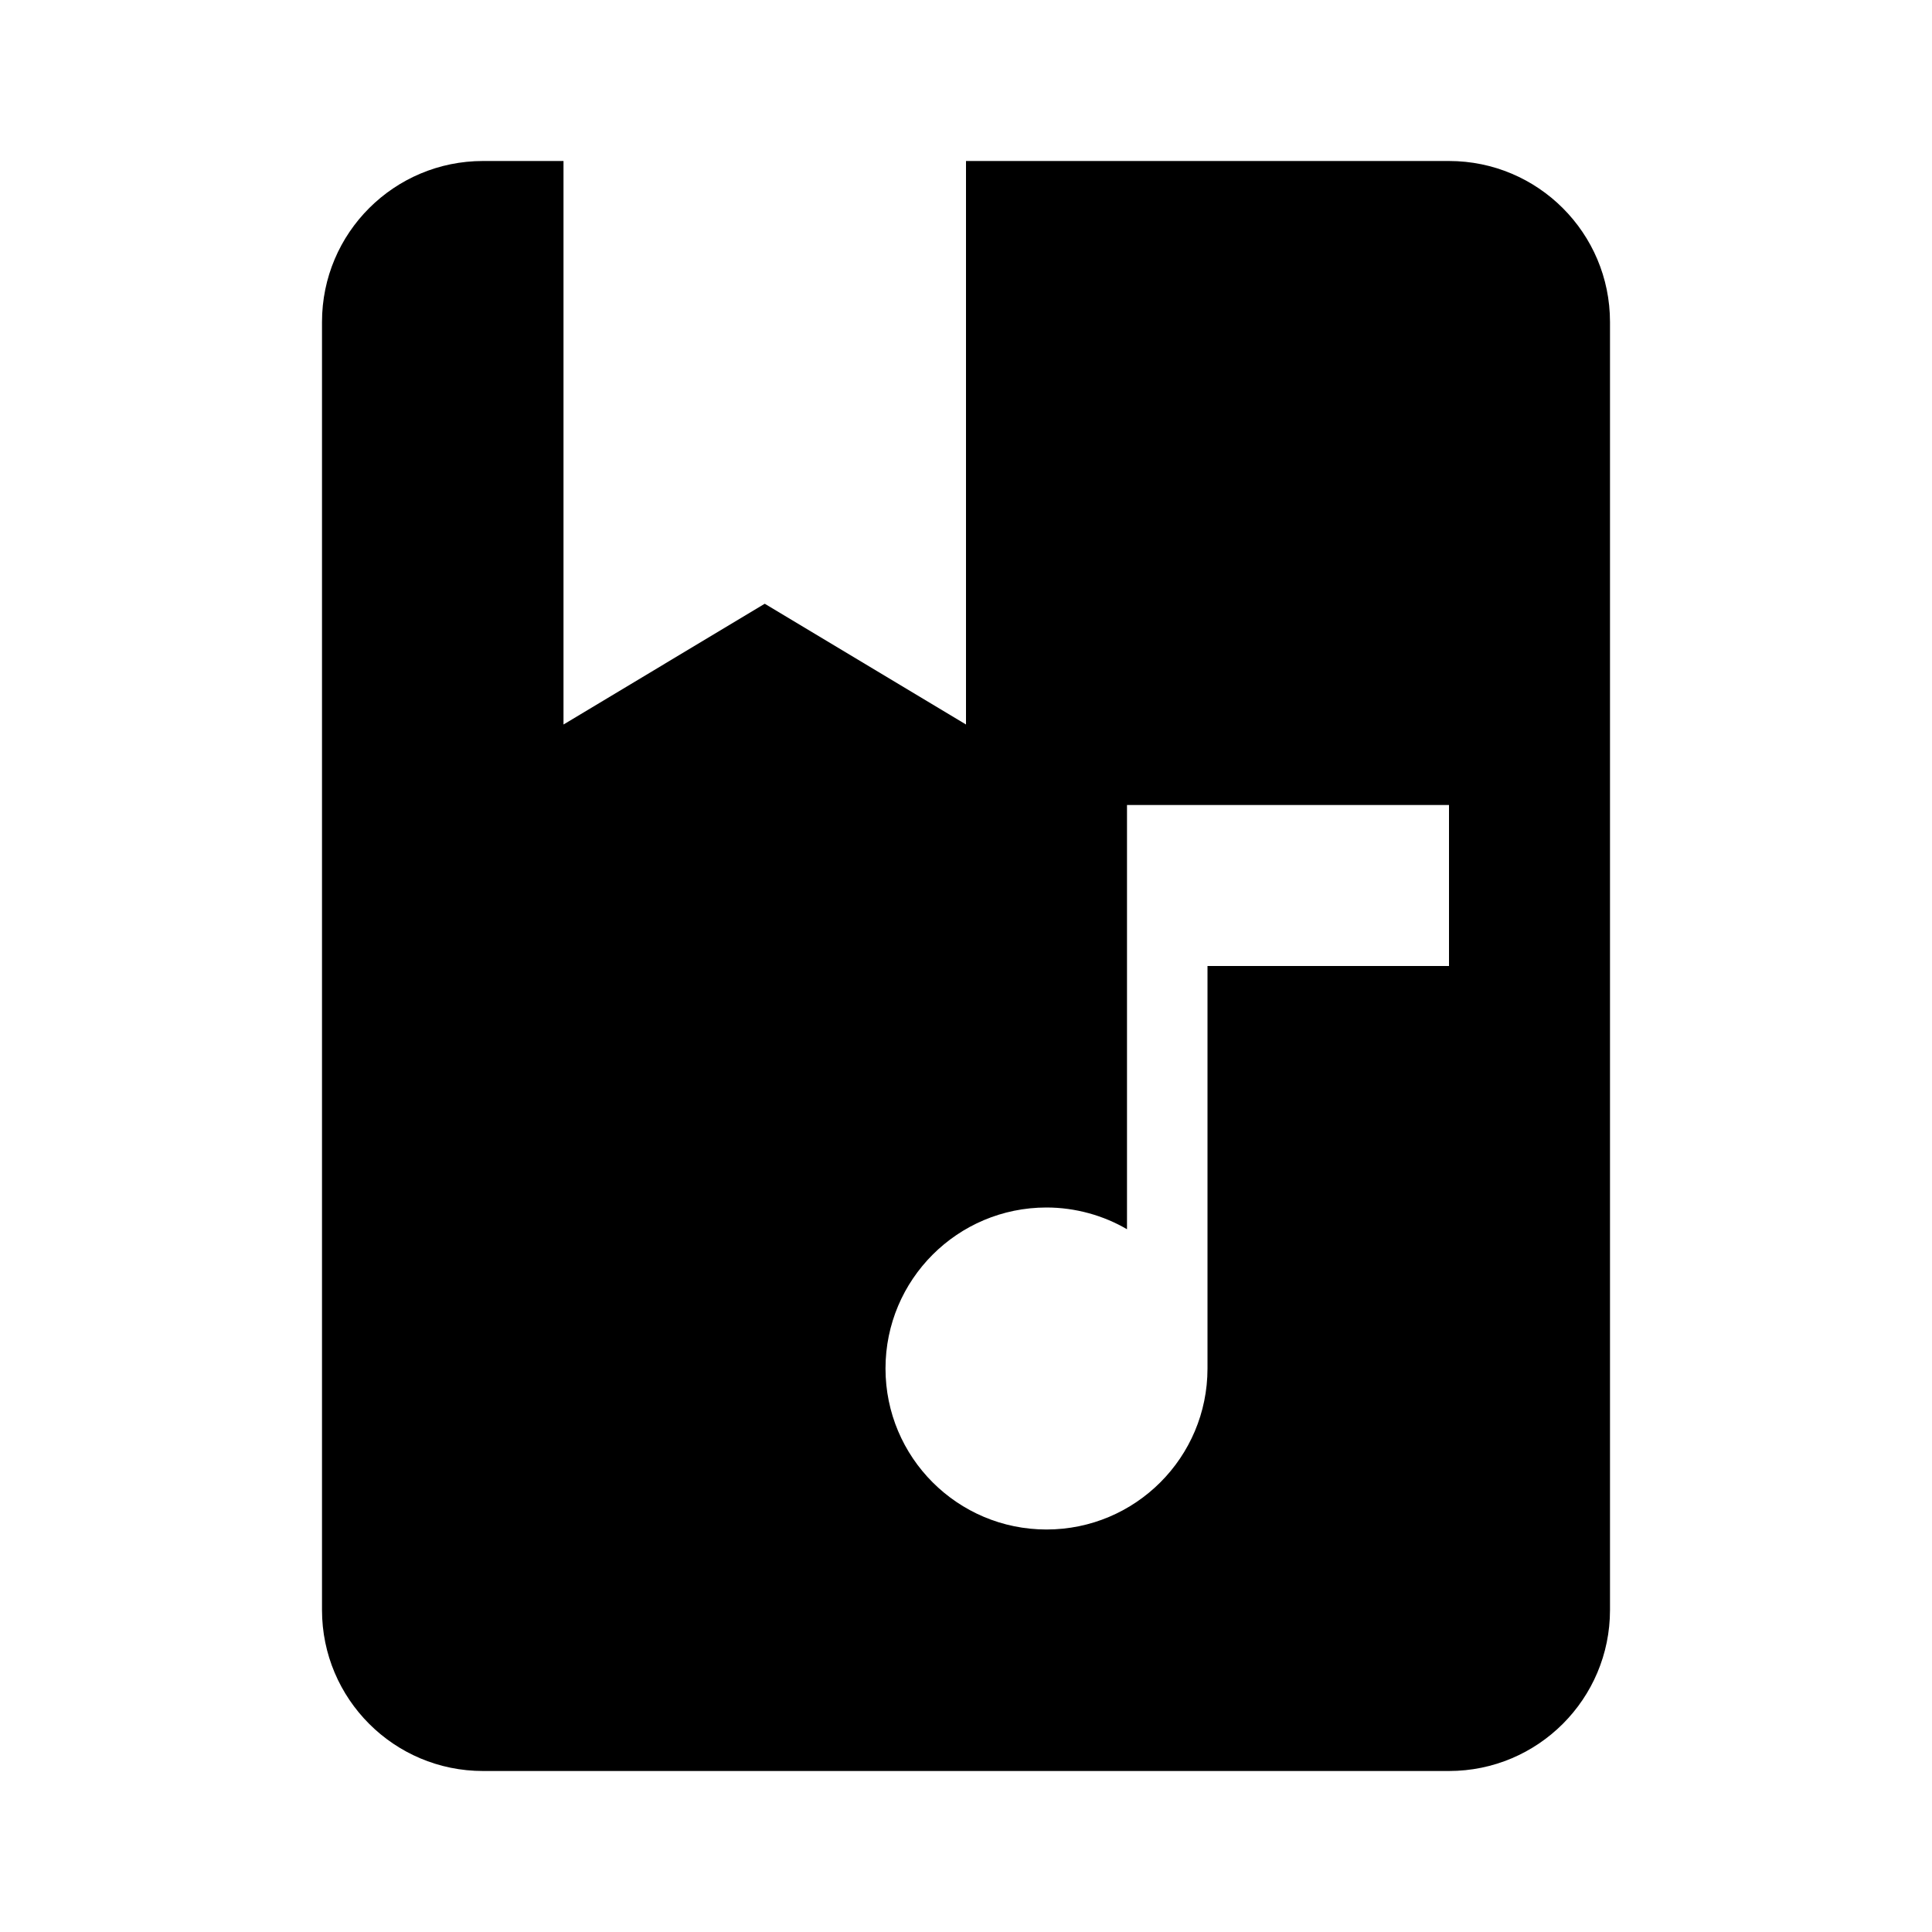
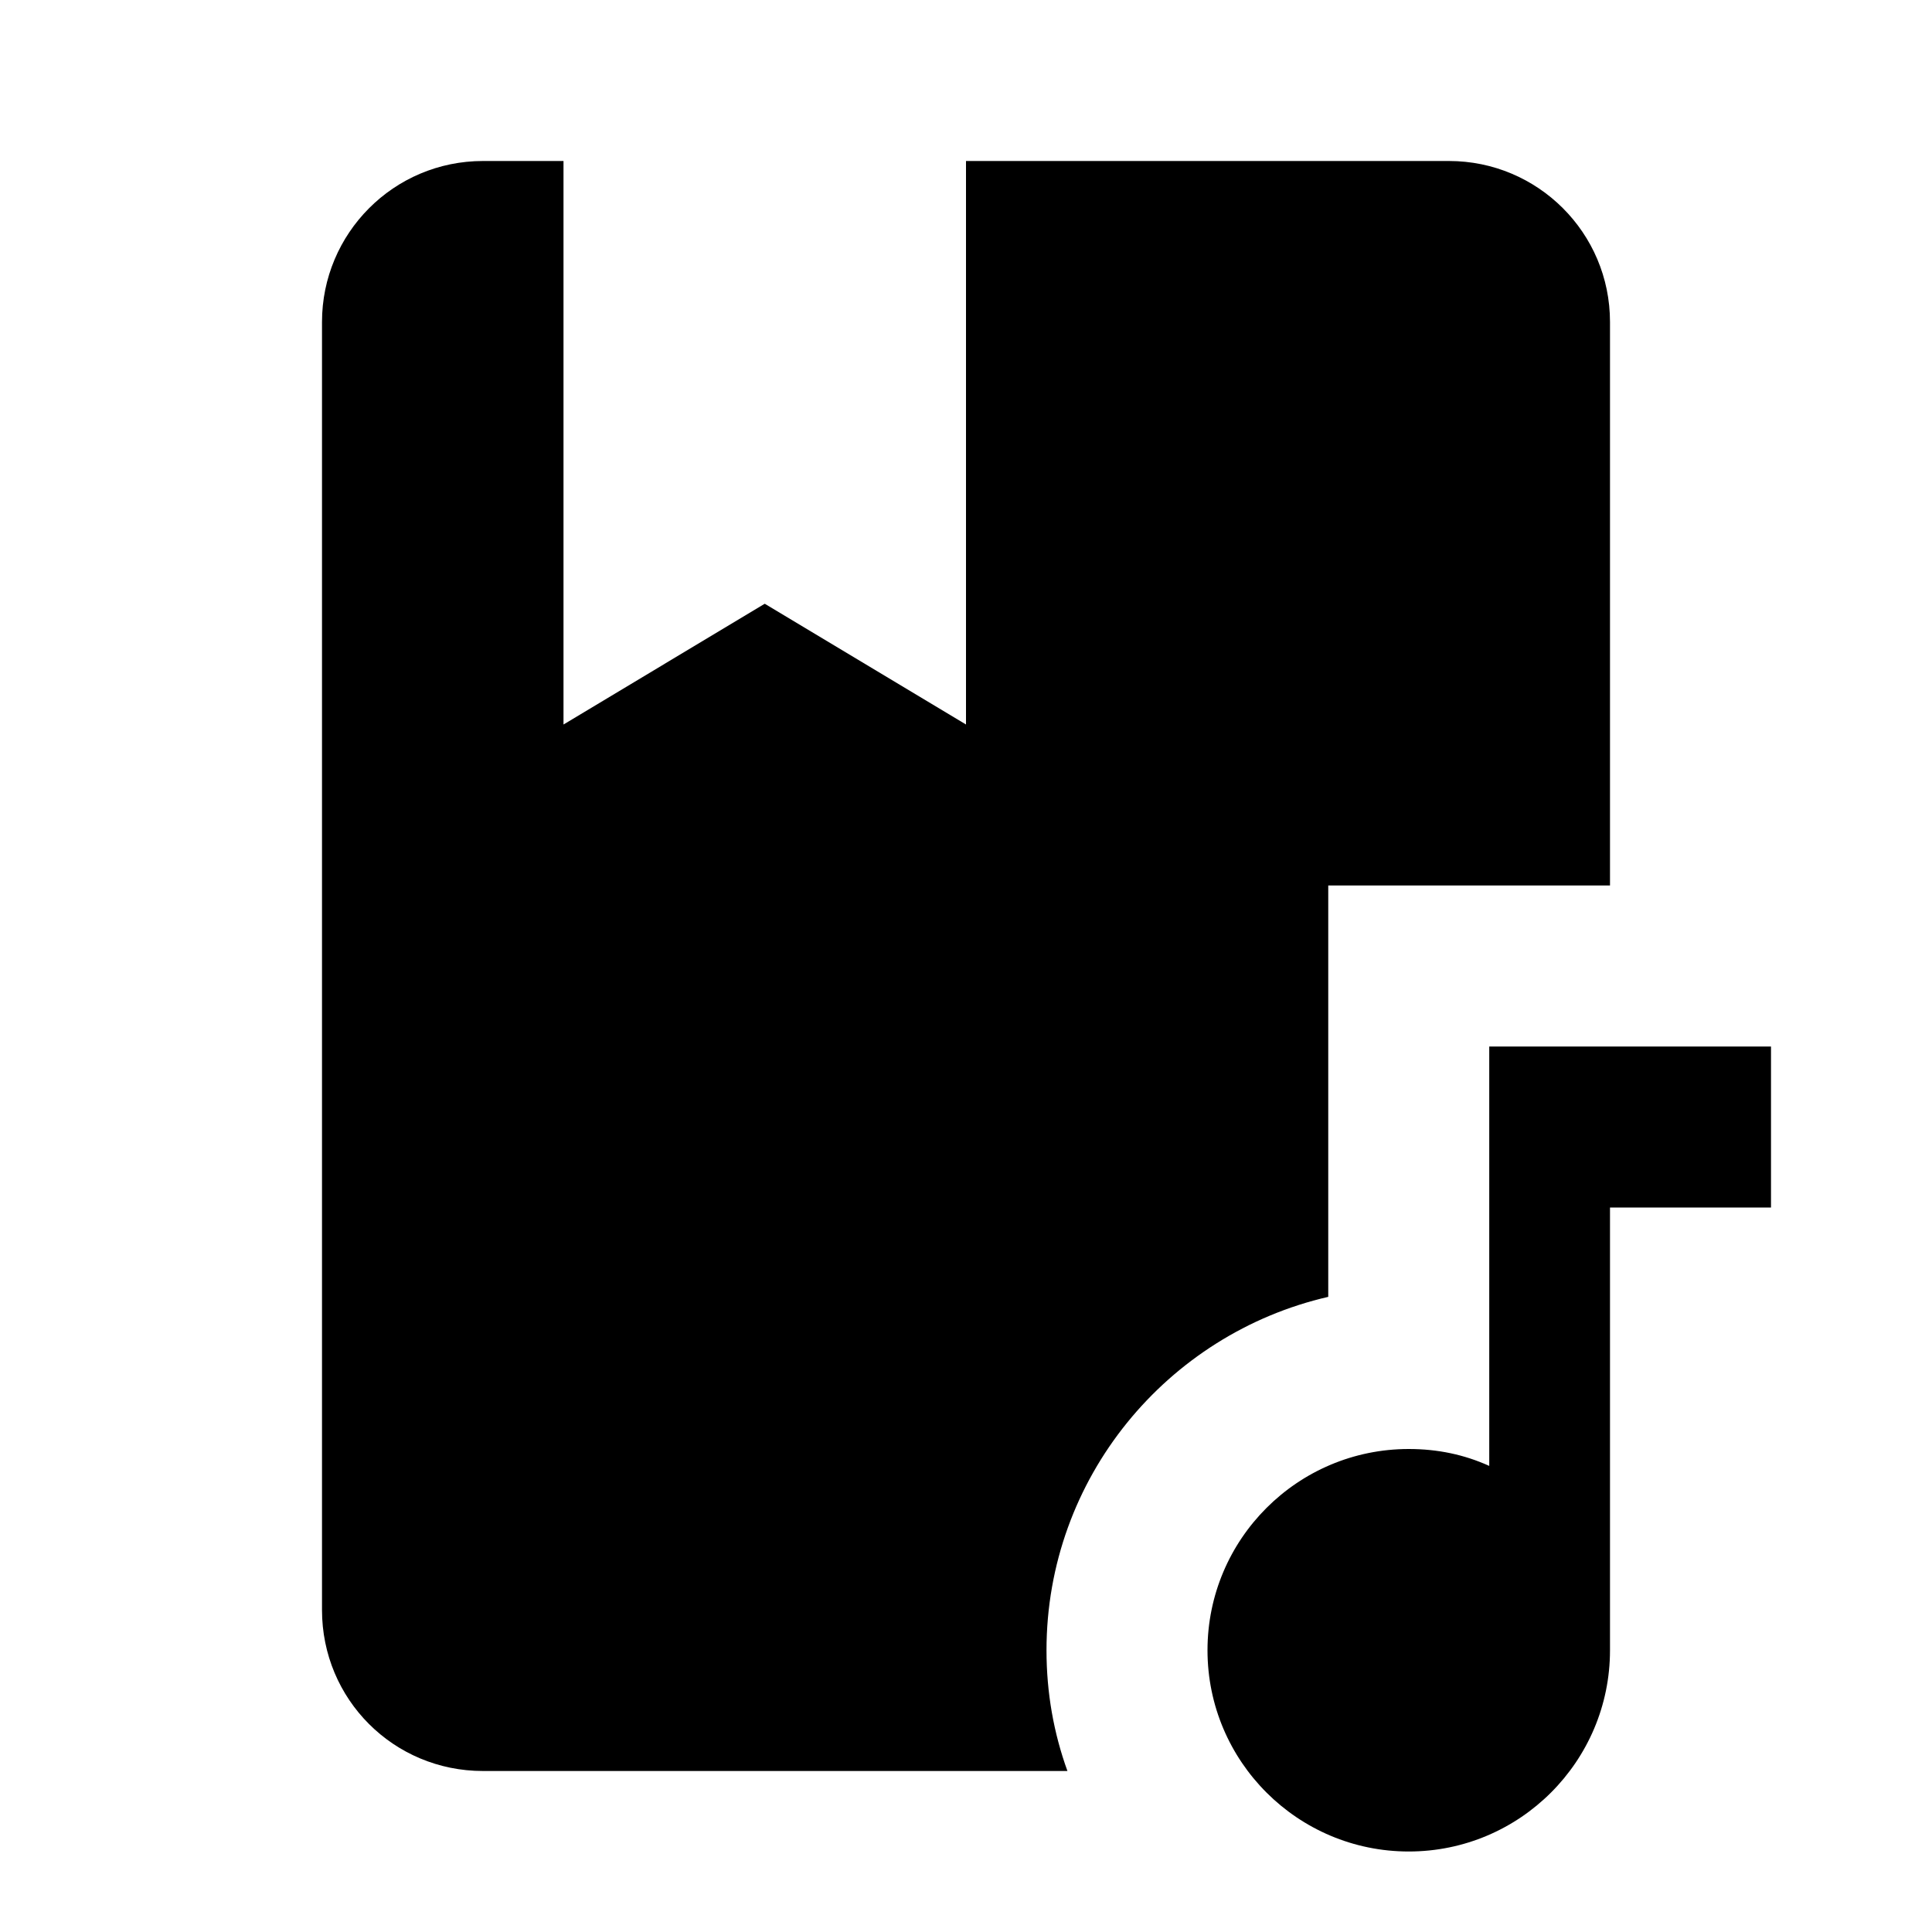
<svg xmlns="http://www.w3.org/2000/svg" width="24" height="24">
-   <path d="M18,22H6A2,2 0 0,1 4,20V4C4,2.89 4.9,2 6,2H7V9L9.5,7.5L12,9V2H18A2,2 0 0,1 20,4V20A2,2 0 0,1 18,22M13,15A2,2 0 0,0 11,17A2,2 0 0,0 13,19A2,2 0 0,0 15,17V12H18V10H14V15.27C13.71,15.1 13.36,15 13,15Z" />
+   <path d="M13 20.5C13 21.03 13.09 21.53 13.26 22H6C4.89 22 4 21.11 4 20V4C4 2.9 4.89 2 6 2H7V9L9.5 7.5L12 9V2H18C19.1 2 20 2.89 20 4V11H16.5V16.11C14.5 16.57 13 18.36 13 20.5M20 13H18.5V18.21C18.19 18.07 17.86 18 17.5 18C16.12 18 15 19.12 15 20.5S16.12 23 17.5 23 20 21.88 20 20.5V15H22V13H20Z" />
</svg>
